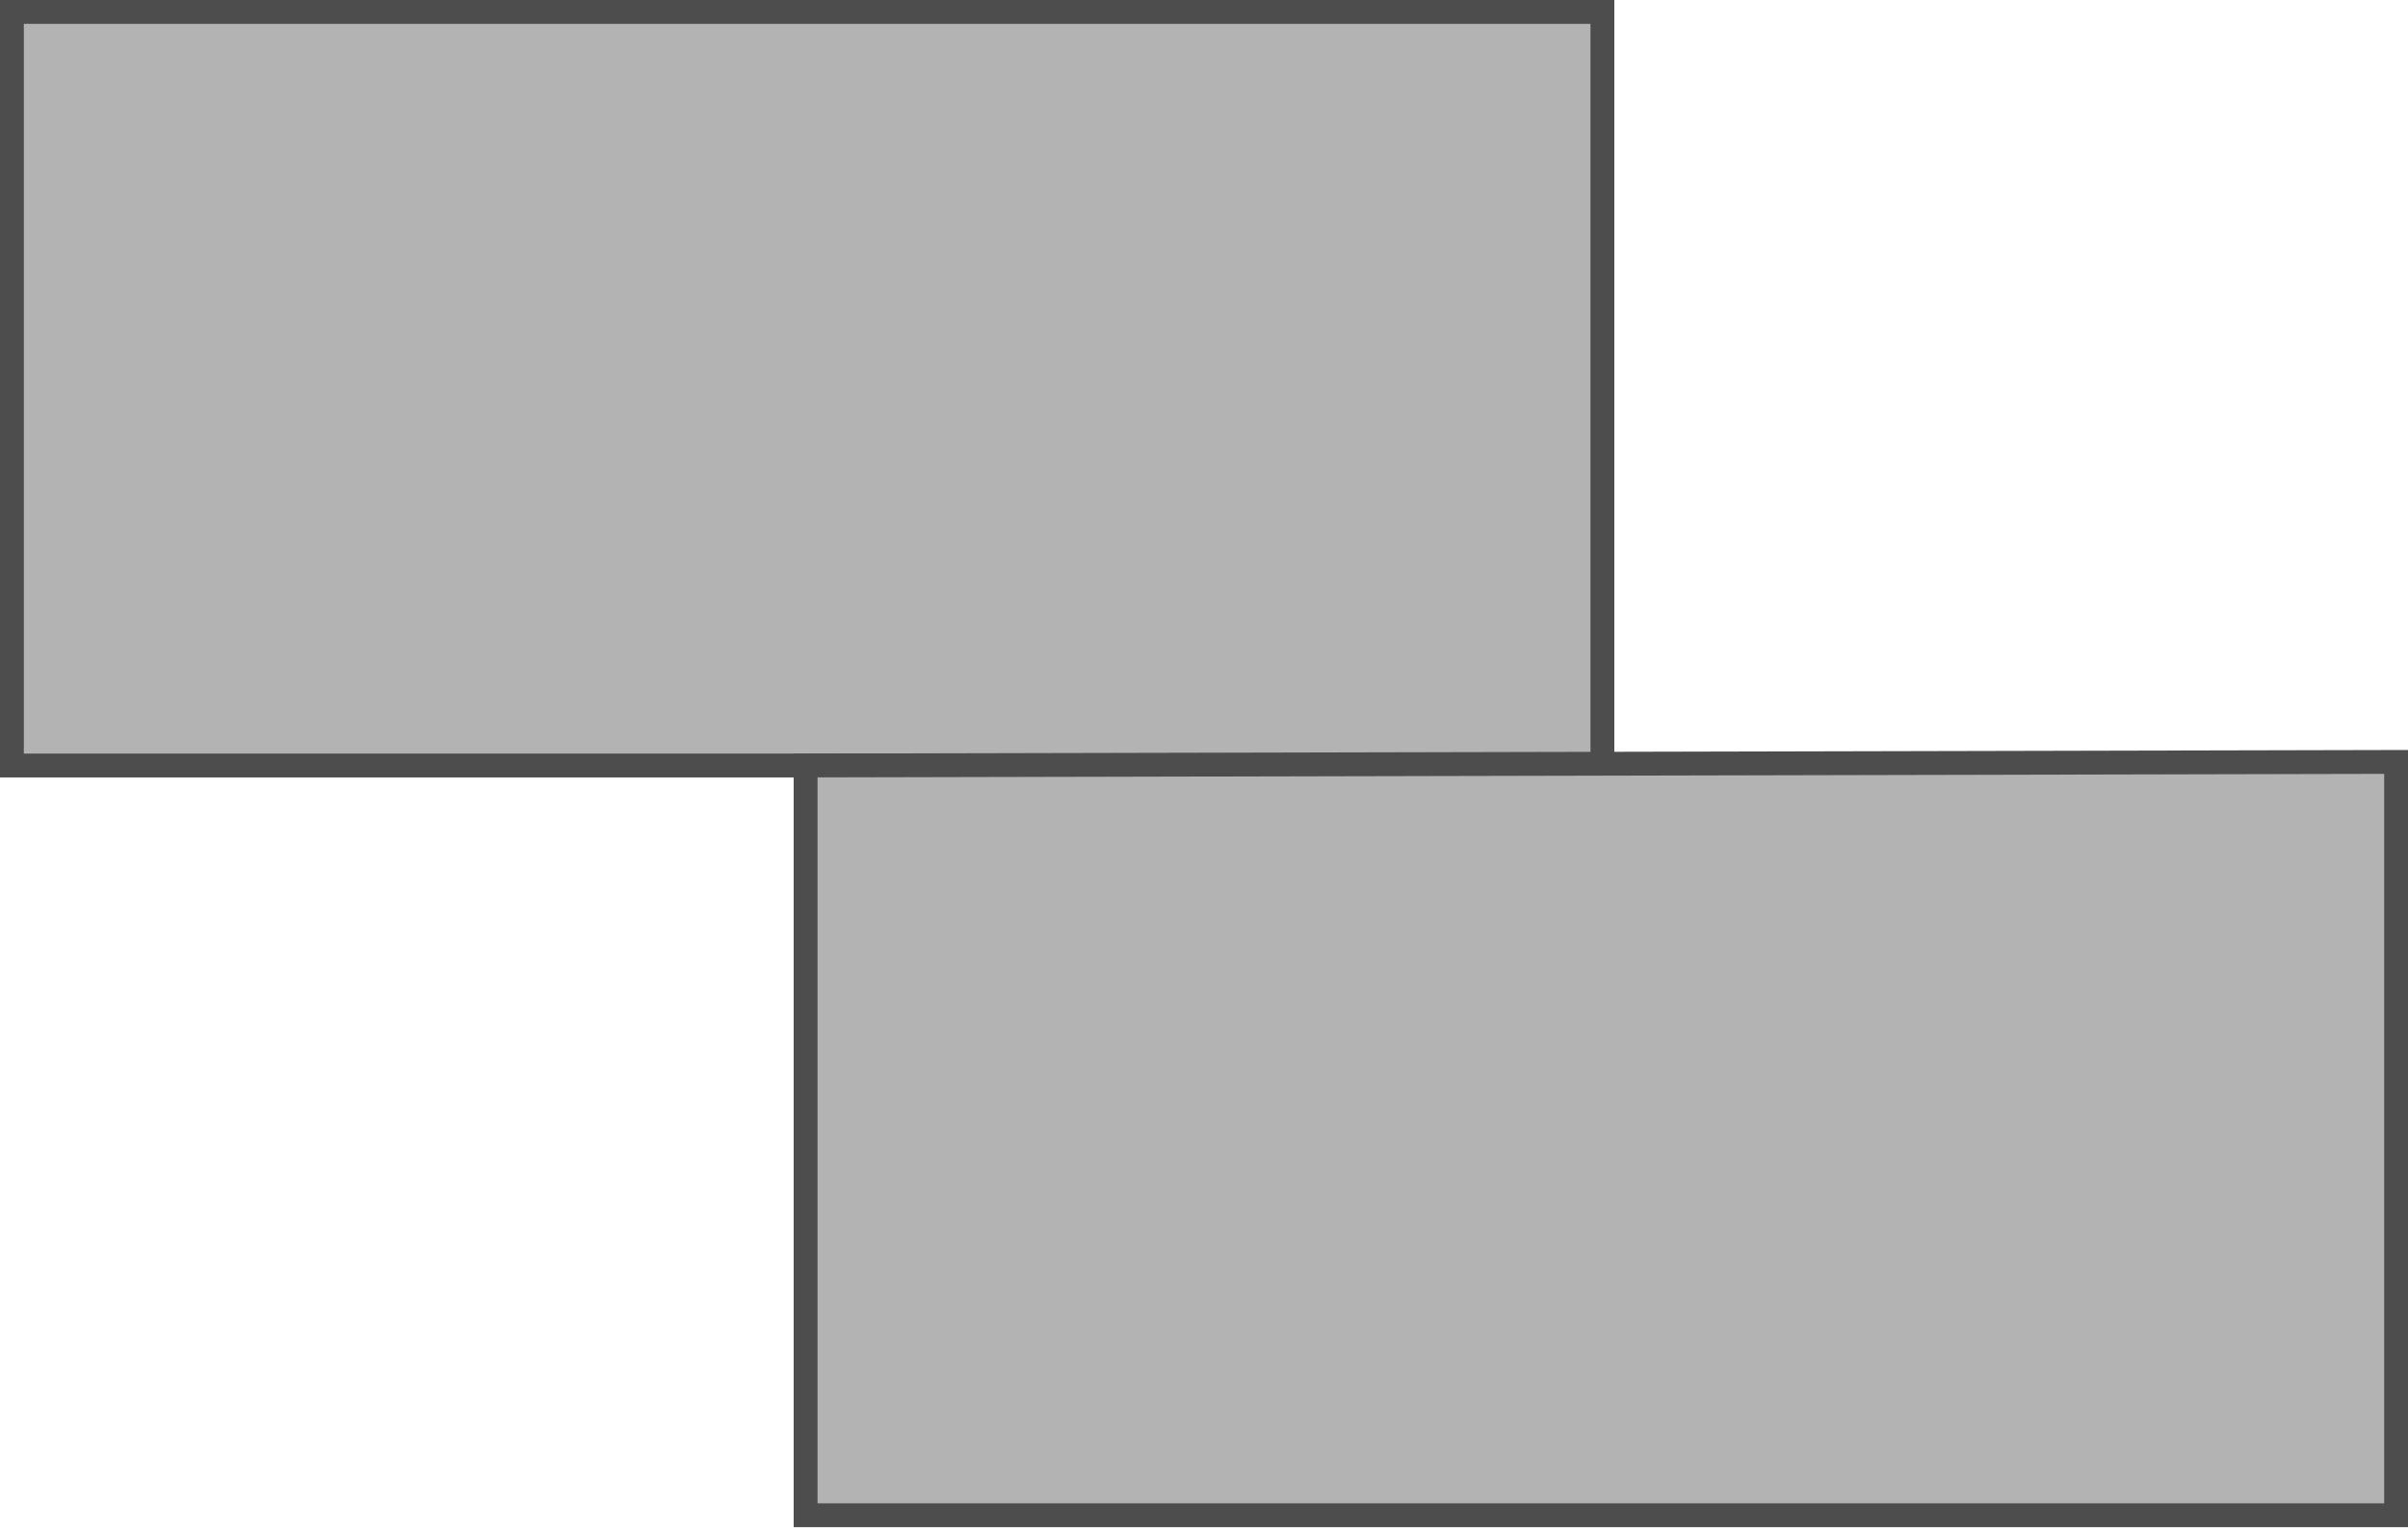
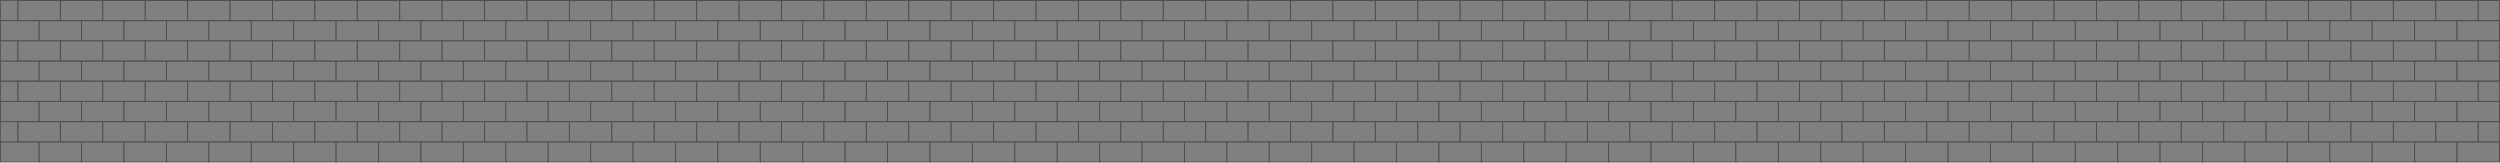
- <svg xmlns="http://www.w3.org/2000/svg" id="brick" viewBox="0 0 101 64.04">
+ <svg xmlns="http://www.w3.org/2000/svg" id="arch" viewBox="0 0 2557.55 166.17">
  <defs>
    <style>
-       .cls-1 {
-         fill: #b3b3b3;
+       .cls-1, .cls-2, .cls-3, .cls-4, .cls-5, .cls-6 {
+         fill: gray;
        stroke: #4d4d4d;
        stroke-miterlimit: 10;
      }
+ 
+       .cls-1 {
+         stroke-width: 0.95px;
+       }
+ 
+       .cls-3 {
+         stroke-width: 0.94px;
+       }
+ 
+       .cls-4 {
+         stroke-width: 0.91px;
+       }
+ 
+       .cls-5 {
+         stroke-width: 0.94px;
+       }
+ 
+       .cls-6 {
+         stroke-width: 0.9px;
+       }
    </style>
  </defs>
-   <rect class="cls-1" x="0.5" y="0.5" width="66.71" height="31.6" />
-   <polygon class="cls-1" points="100.5 63.54 33.79 63.54 33.79 32.1 100.5 31.95 100.5 63.54" />
+   <rect class="cls-1" x="0.52" y="62.37" width="39.63" height="20.59" />
+   <rect class="cls-2" x="40.07" y="62.37" width="43.47" height="20.59" />
+   <rect class="cls-2" x="83.47" y="62.37" width="43.47" height="20.59" />
+   <rect class="cls-2" x="126.86" y="62.37" width="43.47" height="20.59" />
+   <rect class="cls-2" x="170.26" y="62.37" width="43.47" height="20.59" />
+   <rect class="cls-2" x="213.65" y="62.37" width="43.47" height="20.59" />
+   <rect class="cls-2" x="257.05" y="62.37" width="43.47" height="20.59" />
+   <rect class="cls-2" x="300.44" y="62.37" width="43.47" height="20.59" />
+   <rect class="cls-2" x="343.84" y="62.37" width="43.47" height="20.59" />
+   <rect class="cls-2" x="387.23" y="62.37" width="43.47" height="20.59" />
+   <rect class="cls-2" x="430.63" y="62.37" width="43.47" height="20.59" />
+   <rect class="cls-2" x="474.02" y="62.37" width="43.47" height="20.59" />
+   <rect class="cls-2" x="517.42" y="62.37" width="43.47" height="20.59" />
+   <rect class="cls-2" x="560.81" y="62.37" width="43.47" height="20.59" />
+   <rect class="cls-2" x="604.21" y="62.37" width="43.47" height="20.59" />
+   <rect class="cls-2" x="647.6" y="62.37" width="43.47" height="20.59" />
+   <rect class="cls-2" x="691" y="62.37" width="43.47" height="20.59" />
+   <rect class="cls-2" x="734.39" y="62.37" width="43.47" height="20.59" />
+   <rect class="cls-2" x="777.79" y="62.37" width="43.47" height="20.59" />
+   <rect class="cls-2" x="821.18" y="62.37" width="43.47" height="20.59" />
+   <rect class="cls-2" x="864.58" y="62.37" width="43.47" height="20.59" />
+   <rect class="cls-2" x="907.97" y="62.37" width="43.47" height="20.59" />
+   <rect class="cls-2" x="951.37" y="62.37" width="43.47" height="20.59" />
+   <rect class="cls-2" x="994.76" y="62.37" width="43.47" height="20.59" />
+   <rect class="cls-2" x="1038.16" y="62.37" width="43.47" height="20.59" />
+   <rect class="cls-2" x="1081.55" y="62.37" width="43.47" height="20.59" />
+   <rect class="cls-2" x="1124.95" y="62.37" width="43.47" height="20.59" />
+   <rect class="cls-2" x="1168.34" y="62.37" width="43.47" height="20.59" />
+   <rect class="cls-2" x="1211.74" y="62.37" width="43.47" height="20.59" />
+   <rect class="cls-2" x="1255.13" y="62.37" width="43.47" height="20.59" />
+   <rect class="cls-2" x="1298.53" y="62.37" width="43.47" height="20.59" />
+   <rect class="cls-2" x="1341.92" y="62.37" width="43.47" height="20.59" />
+   <rect class="cls-2" x="1385.32" y="62.37" width="43.47" height="20.59" />
+   <rect class="cls-2" x="1428.71" y="62.37" width="43.47" height="20.59" />
+   <rect class="cls-2" x="1472.11" y="62.37" width="43.47" height="20.59" />
+   <rect class="cls-2" x="1515.5" y="62.37" width="43.47" height="20.59" />
+   <rect class="cls-2" x="1558.9" y="62.37" width="43.47" height="20.59" />
+   <rect class="cls-2" x="1602.29" y="62.37" width="43.47" height="20.59" />
+   <rect class="cls-2" x="1645.69" y="62.37" width="43.47" height="20.59" />
+   <rect class="cls-2" x="1689.08" y="62.37" width="43.47" height="20.59" />
+   <rect class="cls-2" x="1732.48" y="62.37" width="43.47" height="20.59" />
+   <rect class="cls-2" x="1775.87" y="62.37" width="43.47" height="20.59" />
+   <rect class="cls-2" x="1819.27" y="62.37" width="43.47" height="20.59" />
+   <rect class="cls-2" x="1862.66" y="62.37" width="43.47" height="20.59" />
+   <rect class="cls-2" x="1906.06" y="62.37" width="43.47" height="20.59" />
+   <rect class="cls-2" x="1949.45" y="62.37" width="43.47" height="20.59" />
+   <rect class="cls-2" x="1992.85" y="62.37" width="43.47" height="20.59" />
+   <rect class="cls-2" x="2036.24" y="62.37" width="43.47" height="20.59" />
+   <rect class="cls-2" x="2079.64" y="62.37" width="43.47" height="20.59" />
+   <rect class="cls-2" x="2123.03" y="62.37" width="43.47" height="20.59" />
+   <rect class="cls-2" x="2166.42" y="62.37" width="43.47" height="20.59" />
+   <rect class="cls-2" x="2209.82" y="62.37" width="43.47" height="20.59" />
+   <rect class="cls-2" x="2253.21" y="62.37" width="43.47" height="20.59" />
+   <rect class="cls-2" x="2296.61" y="62.37" width="43.47" height="20.59" />
+   <rect class="cls-2" x="2340" y="62.37" width="43.47" height="20.59" />
+   <rect class="cls-2" x="2383.4" y="62.37" width="43.47" height="20.59" />
+   <rect class="cls-2" x="2426.79" y="62.37" width="43.47" height="20.59" />
+   <rect class="cls-2" x="2470.19" y="62.37" width="43.47" height="20.59" />
+   <rect class="cls-2" x="2513.58" y="62.37" width="43.47" height="20.59" />
+   <rect class="cls-3" x="0.47" y="103.8" width="39.57" height="20.59" />
+   <rect class="cls-2" x="40.07" y="103.8" width="43.47" height="20.59" />
+   <rect class="cls-2" x="83.47" y="103.8" width="43.47" height="20.59" />
+   <rect class="cls-2" x="126.86" y="103.8" width="43.47" height="20.59" />
+   <rect class="cls-2" x="170.26" y="103.8" width="43.47" height="20.59" />
+   <rect class="cls-2" x="213.65" y="103.8" width="43.47" height="20.59" />
+   <rect class="cls-2" x="257.05" y="103.8" width="43.47" height="20.59" />
+   <rect class="cls-2" x="300.44" y="103.8" width="43.47" height="20.59" />
+   <rect class="cls-2" x="343.84" y="103.8" width="43.47" height="20.59" />
+   <rect class="cls-2" x="387.23" y="103.8" width="43.47" height="20.59" />
+   <rect class="cls-2" x="430.63" y="103.8" width="43.47" height="20.59" />
+   <rect class="cls-2" x="474.02" y="103.8" width="43.47" height="20.59" />
+   <rect class="cls-2" x="517.42" y="103.8" width="43.47" height="20.59" />
+   <rect class="cls-2" x="560.81" y="103.8" width="43.47" height="20.59" />
+   <rect class="cls-2" x="604.21" y="103.8" width="43.47" height="20.59" />
+   <rect class="cls-2" x="647.6" y="103.8" width="43.47" height="20.59" />
+   <rect class="cls-2" x="691" y="103.8" width="43.47" height="20.59" />
+   <rect class="cls-2" x="734.39" y="103.8" width="43.47" height="20.59" />
+   <rect class="cls-2" x="777.79" y="103.8" width="43.47" height="20.59" />
+   <rect class="cls-2" x="821.18" y="103.8" width="43.47" height="20.59" />
+   <rect class="cls-2" x="864.58" y="103.8" width="43.47" height="20.59" />
+   <rect class="cls-2" x="907.97" y="103.8" width="43.47" height="20.59" />
+   <rect class="cls-2" x="951.37" y="103.8" width="43.47" height="20.59" />
+   <rect class="cls-2" x="994.76" y="103.8" width="43.47" height="20.59" />
+   <rect class="cls-2" x="1038.16" y="103.8" width="43.47" height="20.59" />
+   <rect class="cls-2" x="1081.55" y="103.8" width="43.47" height="20.59" />
+   <rect class="cls-2" x="1124.95" y="103.8" width="43.47" height="20.59" />
+   <rect class="cls-2" x="1168.34" y="103.8" width="43.47" height="20.59" />
+   <rect class="cls-2" x="1211.74" y="103.8" width="43.47" height="20.59" />
+   <rect class="cls-2" x="1255.13" y="103.8" width="43.47" height="20.59" />
+   <rect class="cls-2" x="1298.53" y="103.8" width="43.47" height="20.59" />
+   <rect class="cls-2" x="1341.92" y="103.8" width="43.47" height="20.59" />
+   <rect class="cls-2" x="1385.32" y="103.8" width="43.47" height="20.59" />
+   <rect class="cls-2" x="1428.71" y="103.8" width="43.47" height="20.59" />
+   <rect class="cls-2" x="1472.11" y="103.8" width="43.47" height="20.59" />
+   <rect class="cls-2" x="1515.5" y="103.8" width="43.47" height="20.59" />
+   <rect class="cls-2" x="1558.9" y="103.8" width="43.47" height="20.59" />
+   <rect class="cls-2" x="1602.29" y="103.8" width="43.47" height="20.59" />
+   <rect class="cls-2" x="1645.69" y="103.8" width="43.47" height="20.59" />
+   <rect class="cls-2" x="1689.08" y="103.8" width="43.47" height="20.59" />
+   <rect class="cls-2" x="1732.48" y="103.8" width="43.47" height="20.59" />
+   <rect class="cls-2" x="1775.87" y="103.8" width="43.47" height="20.59" />
+   <rect class="cls-2" x="1819.27" y="103.8" width="43.47" height="20.59" />
+   <rect class="cls-2" x="1862.66" y="103.8" width="43.47" height="20.59" />
+   <rect class="cls-2" x="1906.06" y="103.8" width="43.47" height="20.59" />
+   <rect class="cls-2" x="1949.45" y="103.8" width="43.47" height="20.59" />
+   <rect class="cls-2" x="1992.85" y="103.8" width="43.47" height="20.59" />
+   <rect class="cls-2" x="2036.24" y="103.8" width="43.47" height="20.59" />
+   <rect class="cls-2" x="2079.64" y="103.8" width="43.47" height="20.59" />
+   <rect class="cls-2" x="2123.03" y="103.8" width="43.47" height="20.59" />
+   <rect class="cls-2" x="2166.42" y="103.8" width="43.47" height="20.59" />
+   <rect class="cls-2" x="2209.82" y="103.8" width="43.47" height="20.59" />
+   <rect class="cls-2" x="2253.21" y="103.8" width="43.47" height="20.59" />
+   <rect class="cls-2" x="2296.61" y="103.8" width="43.47" height="20.59" />
+   <rect class="cls-2" x="2340" y="103.8" width="43.47" height="20.59" />
+   <rect class="cls-2" x="2383.4" y="103.8" width="43.47" height="20.59" />
+   <rect class="cls-2" x="2426.79" y="103.8" width="43.47" height="20.59" />
+   <rect class="cls-2" x="2470.19" y="103.8" width="43.47" height="20.59" />
+   <rect class="cls-2" x="2513.58" y="103.8" width="43.47" height="20.59" />
+   <rect class="cls-4" x="0.48" y="83.18" width="17.97" height="20.59" />
+   <rect class="cls-2" x="18.38" y="83.18" width="43.47" height="20.59" />
+   <rect class="cls-2" x="61.77" y="83.18" width="43.47" height="20.59" />
+   <rect class="cls-2" x="105.17" y="83.18" width="43.47" height="20.59" />
+   <rect class="cls-2" x="148.56" y="83.18" width="43.47" height="20.59" />
+   <rect class="cls-2" x="191.96" y="83.18" width="43.47" height="20.59" />
+   <rect class="cls-2" x="235.35" y="83.18" width="43.47" height="20.59" />
+   <rect class="cls-2" x="278.75" y="83.18" width="43.47" height="20.59" />
+   <rect class="cls-2" x="322.14" y="83.18" width="43.47" height="20.59" />
+   <rect class="cls-2" x="365.54" y="83.18" width="43.47" height="20.59" />
+   <rect class="cls-2" x="408.93" y="83.18" width="43.47" height="20.59" />
+   <rect class="cls-2" x="452.33" y="83.18" width="43.47" height="20.59" />
+   <rect class="cls-2" x="495.72" y="83.18" width="43.47" height="20.59" />
+   <rect class="cls-2" x="539.12" y="83.18" width="43.47" height="20.59" />
+   <rect class="cls-2" x="582.51" y="83.18" width="43.47" height="20.59" />
+   <rect class="cls-2" x="625.91" y="83.18" width="43.47" height="20.59" />
+   <rect class="cls-2" x="669.3" y="83.18" width="43.47" height="20.59" />
+   <rect class="cls-2" x="712.7" y="83.18" width="43.47" height="20.59" />
+   <rect class="cls-2" x="756.09" y="83.18" width="43.47" height="20.59" />
+   <rect class="cls-2" x="799.49" y="83.18" width="43.47" height="20.59" />
+   <rect class="cls-2" x="842.88" y="83.18" width="43.47" height="20.59" />
+   <rect class="cls-2" x="886.27" y="83.18" width="43.47" height="20.59" />
+   <rect class="cls-2" x="929.67" y="83.18" width="43.47" height="20.59" />
+   <rect class="cls-2" x="973.06" y="83.18" width="43.47" height="20.59" />
+   <rect class="cls-2" x="1016.46" y="83.18" width="43.47" height="20.59" />
+   <rect class="cls-2" x="1059.85" y="83.18" width="43.47" height="20.59" />
+   <rect class="cls-2" x="1103.25" y="83.18" width="43.47" height="20.59" />
+   <rect class="cls-2" x="1146.64" y="83.18" width="43.47" height="20.59" />
+   <rect class="cls-2" x="1190.04" y="83.18" width="43.47" height="20.59" />
+   <rect class="cls-2" x="1233.43" y="83.18" width="43.47" height="20.59" />
+   <rect class="cls-2" x="1276.83" y="83.18" width="43.47" height="20.59" />
+   <rect class="cls-2" x="1320.22" y="83.18" width="43.47" height="20.59" />
+   <rect class="cls-2" x="1363.62" y="83.18" width="43.47" height="20.59" />
+   <rect class="cls-2" x="1407.01" y="83.18" width="43.47" height="20.59" />
+   <rect class="cls-2" x="1450.41" y="83.18" width="43.47" height="20.59" />
+   <rect class="cls-2" x="1493.8" y="83.18" width="43.47" height="20.59" />
+   <rect class="cls-2" x="1537.2" y="83.18" width="43.47" height="20.59" />
+   <rect class="cls-2" x="1580.59" y="83.18" width="43.47" height="20.59" />
+   <rect class="cls-2" x="1623.99" y="83.18" width="43.47" height="20.59" />
+   <rect class="cls-2" x="1667.38" y="83.18" width="43.47" height="20.59" />
+   <rect class="cls-2" x="1710.78" y="83.18" width="43.47" height="20.59" />
+   <rect class="cls-2" x="1754.17" y="83.18" width="43.47" height="20.59" />
+   <rect class="cls-2" x="1797.57" y="83.18" width="43.47" height="20.59" />
+   <rect class="cls-2" x="1840.96" y="83.18" width="43.47" height="20.59" />
+   <rect class="cls-2" x="1884.36" y="83.18" width="43.47" height="20.59" />
+   <rect class="cls-2" x="1927.75" y="83.18" width="43.47" height="20.59" />
+   <rect class="cls-2" x="1971.15" y="83.18" width="43.47" height="20.59" />
+   <rect class="cls-2" x="2014.54" y="83.18" width="43.47" height="20.59" />
+   <rect class="cls-2" x="2057.94" y="83.18" width="43.47" height="20.59" />
+   <rect class="cls-2" x="2101.33" y="83.18" width="43.47" height="20.59" />
+   <rect class="cls-2" x="2144.73" y="83.18" width="43.47" height="20.59" />
+   <rect class="cls-2" x="2188.12" y="83.18" width="43.47" height="20.59" />
+   <rect class="cls-2" x="2231.52" y="83.18" width="43.47" height="20.59" />
+   <rect class="cls-2" x="2274.91" y="83.18" width="43.47" height="20.59" />
+   <rect class="cls-2" x="2318.31" y="83.18" width="43.47" height="20.59" />
+   <rect class="cls-2" x="2361.7" y="83.18" width="43.47" height="20.59" />
+   <rect class="cls-2" x="2405.1" y="83.18" width="43.47" height="20.59" />
+   <rect class="cls-2" x="2448.49" y="83.18" width="43.47" height="20.59" />
+   <rect class="cls-2" x="2491.89" y="83.18" width="43.47" height="20.59" />
+   <rect class="cls-2" x="2535.28" y="83.18" width="21.64" height="20.59" />
+   <rect class="cls-5" x="0.49" y="145.08" width="39.55" height="20.59" />
+   <rect class="cls-2" x="40.07" y="145.08" width="43.47" height="20.59" />
+   <rect class="cls-2" x="83.47" y="145.08" width="43.47" height="20.59" />
+   <rect class="cls-2" x="126.86" y="145.08" width="43.47" height="20.59" />
+   <rect class="cls-2" x="170.26" y="145.08" width="43.47" height="20.59" />
+   <rect class="cls-2" x="213.65" y="145.08" width="43.47" height="20.59" />
+   <rect class="cls-2" x="257.05" y="145.08" width="43.47" height="20.59" />
+   <rect class="cls-2" x="300.44" y="145.08" width="43.47" height="20.59" />
+   <rect class="cls-2" x="343.84" y="145.08" width="43.47" height="20.59" />
+   <rect class="cls-2" x="387.23" y="145.08" width="43.47" height="20.59" />
+   <rect class="cls-2" x="430.63" y="145.08" width="43.47" height="20.59" />
+   <rect class="cls-2" x="474.02" y="145.08" width="43.47" height="20.59" />
+   <rect class="cls-2" x="517.42" y="145.08" width="43.47" height="20.59" />
+   <rect class="cls-2" x="560.81" y="145.08" width="43.47" height="20.59" />
+   <rect class="cls-2" x="604.21" y="145.08" width="43.47" height="20.59" />
+   <rect class="cls-2" x="647.6" y="145.08" width="43.47" height="20.59" />
+   <rect class="cls-2" x="691" y="145.08" width="43.47" height="20.59" />
+   <rect class="cls-2" x="734.39" y="145.08" width="43.47" height="20.59" />
+   <rect class="cls-2" x="777.79" y="145.08" width="43.47" height="20.59" />
+   <rect class="cls-2" x="821.18" y="145.08" width="43.47" height="20.59" />
+   <rect class="cls-2" x="864.58" y="145.08" width="43.47" height="20.59" />
+   <rect class="cls-2" x="907.97" y="145.08" width="43.47" height="20.59" />
+   <rect class="cls-2" x="951.37" y="145.08" width="43.47" height="20.59" />
+   <rect class="cls-2" x="994.76" y="145.08" width="43.47" height="20.59" />
+   <rect class="cls-2" x="1038.16" y="145.08" width="43.47" height="20.59" />
+   <rect class="cls-2" x="1081.55" y="145.08" width="43.47" height="20.59" />
+   <rect class="cls-2" x="1124.95" y="145.08" width="43.47" height="20.59" />
+   <rect class="cls-2" x="1168.34" y="145.08" width="43.47" height="20.59" />
+   <rect class="cls-2" x="1211.74" y="145.08" width="43.47" height="20.59" />
+   <rect class="cls-2" x="1255.13" y="145.08" width="43.47" height="20.59" />
+   <rect class="cls-2" x="1298.53" y="145.08" width="43.47" height="20.59" />
+   <rect class="cls-2" x="1341.92" y="145.08" width="43.47" height="20.59" />
+   <rect class="cls-2" x="1385.32" y="145.08" width="43.47" height="20.59" />
+   <rect class="cls-2" x="1428.71" y="145.08" width="43.47" height="20.59" />
+   <rect class="cls-2" x="1472.11" y="145.08" width="43.47" height="20.59" />
+   <rect class="cls-2" x="1515.5" y="145.08" width="43.47" height="20.59" />
+   <rect class="cls-2" x="1558.9" y="145.08" width="43.47" height="20.59" />
+   <rect class="cls-2" x="1602.29" y="145.08" width="43.47" height="20.59" />
+   <rect class="cls-2" x="1645.69" y="145.08" width="43.47" height="20.59" />
+   <rect class="cls-2" x="1689.08" y="145.08" width="43.47" height="20.59" />
+   <rect class="cls-2" x="1732.48" y="145.08" width="43.47" height="20.59" />
+   <rect class="cls-2" x="1775.87" y="145.08" width="43.47" height="20.59" />
+   <rect class="cls-2" x="1819.27" y="145.08" width="43.47" height="20.59" />
+   <rect class="cls-2" x="1862.66" y="145.08" width="43.47" height="20.59" />
+   <rect class="cls-2" x="1906.06" y="145.08" width="43.47" height="20.59" />
+   <rect class="cls-2" x="1949.45" y="145.08" width="43.47" height="20.59" />
+   <rect class="cls-2" x="1992.85" y="145.08" width="43.47" height="20.59" />
+   <rect class="cls-2" x="2036.24" y="145.08" width="43.47" height="20.59" />
+   <rect class="cls-2" x="2079.64" y="145.08" width="43.47" height="20.59" />
+   <rect class="cls-2" x="2123.03" y="145.08" width="43.47" height="20.59" />
+   <rect class="cls-2" x="2166.42" y="145.08" width="43.47" height="20.59" />
+   <rect class="cls-2" x="2209.82" y="145.08" width="43.47" height="20.59" />
+   <rect class="cls-2" x="2253.21" y="145.08" width="43.47" height="20.59" />
+   <rect class="cls-2" x="2296.61" y="145.08" width="43.47" height="20.59" />
+   <rect class="cls-2" x="2340" y="145.08" width="43.47" height="20.59" />
+   <rect class="cls-2" x="2383.4" y="145.08" width="43.47" height="20.59" />
+   <rect class="cls-2" x="2426.79" y="145.08" width="43.47" height="20.59" />
+   <rect class="cls-2" x="2470.19" y="145.08" width="43.47" height="20.59" />
+   <rect class="cls-2" x="2513.58" y="145.08" width="43.47" height="20.59" />
+   <rect class="cls-6" x="0.5" y="124.46" width="17.94" height="20.59" />
+   <rect class="cls-2" x="18.38" y="124.46" width="43.47" height="20.59" />
+   <rect class="cls-2" x="61.77" y="124.46" width="43.47" height="20.59" />
+   <rect class="cls-2" x="105.17" y="124.46" width="43.47" height="20.59" />
+   <rect class="cls-2" x="148.56" y="124.46" width="43.47" height="20.59" />
+   <rect class="cls-2" x="191.96" y="124.46" width="43.47" height="20.59" />
+   <rect class="cls-2" x="235.35" y="124.46" width="43.47" height="20.59" />
+   <rect class="cls-2" x="278.75" y="124.46" width="43.47" height="20.59" />
+   <rect class="cls-2" x="322.14" y="124.46" width="43.47" height="20.59" />
+   <rect class="cls-2" x="365.54" y="124.46" width="43.47" height="20.59" />
+   <rect class="cls-2" x="408.93" y="124.46" width="43.47" height="20.59" />
+   <rect class="cls-2" x="452.33" y="124.46" width="43.47" height="20.59" />
+   <rect class="cls-2" x="495.72" y="124.46" width="43.47" height="20.59" />
+   <rect class="cls-2" x="539.12" y="124.46" width="43.47" height="20.59" />
+   <rect class="cls-2" x="582.51" y="124.46" width="43.47" height="20.59" />
+   <rect class="cls-2" x="625.91" y="124.46" width="43.47" height="20.59" />
+   <rect class="cls-2" x="669.3" y="124.46" width="43.47" height="20.59" />
+   <rect class="cls-2" x="712.7" y="124.46" width="43.47" height="20.59" />
+   <rect class="cls-2" x="756.09" y="124.46" width="43.47" height="20.59" />
+   <rect class="cls-2" x="799.49" y="124.46" width="43.47" height="20.59" />
+   <rect class="cls-2" x="842.88" y="124.46" width="43.47" height="20.59" />
+   <rect class="cls-2" x="886.27" y="124.46" width="43.47" height="20.59" />
+   <rect class="cls-2" x="929.67" y="124.46" width="43.47" height="20.59" />
+   <rect class="cls-2" x="973.06" y="124.46" width="43.47" height="20.59" />
+   <rect class="cls-2" x="1016.46" y="124.46" width="43.47" height="20.59" />
+   <rect class="cls-2" x="1059.85" y="124.46" width="43.47" height="20.59" />
+   <rect class="cls-2" x="1103.25" y="124.46" width="43.47" height="20.59" />
+   <rect class="cls-2" x="1146.64" y="124.46" width="43.47" height="20.59" />
+   <rect class="cls-2" x="1190.04" y="124.46" width="43.47" height="20.59" />
+   <rect class="cls-2" x="1233.43" y="124.46" width="43.47" height="20.59" />
+   <rect class="cls-2" x="1276.83" y="124.46" width="43.47" height="20.59" />
+   <rect class="cls-2" x="1320.22" y="124.46" width="43.47" height="20.59" />
+   <rect class="cls-2" x="1363.62" y="124.46" width="43.47" height="20.59" />
+   <rect class="cls-2" x="1407.01" y="124.46" width="43.47" height="20.59" />
+   <rect class="cls-2" x="1450.41" y="124.46" width="43.47" height="20.59" />
+   <rect class="cls-2" x="1493.8" y="124.46" width="43.47" height="20.59" />
+   <rect class="cls-2" x="1537.2" y="124.46" width="43.47" height="20.59" />
+   <rect class="cls-2" x="1580.59" y="124.46" width="43.47" height="20.59" />
+   <rect class="cls-2" x="1623.99" y="124.46" width="43.47" height="20.59" />
+   <rect class="cls-2" x="1667.38" y="124.46" width="43.47" height="20.59" />
+   <rect class="cls-2" x="1710.78" y="124.46" width="43.47" height="20.59" />
+   <rect class="cls-2" x="1754.17" y="124.46" width="43.47" height="20.59" />
+   <rect class="cls-2" x="1797.57" y="124.46" width="43.47" height="20.59" />
+   <rect class="cls-2" x="1840.96" y="124.46" width="43.47" height="20.59" />
+   <rect class="cls-2" x="1884.36" y="124.46" width="43.47" height="20.59" />
+   <rect class="cls-2" x="1927.75" y="124.46" width="43.47" height="20.59" />
+   <rect class="cls-2" x="1971.15" y="124.46" width="43.47" height="20.59" />
+   <rect class="cls-2" x="2014.54" y="124.46" width="43.47" height="20.59" />
+   <rect class="cls-2" x="2057.94" y="124.46" width="43.47" height="20.59" />
+   <rect class="cls-2" x="2101.33" y="124.46" width="43.47" height="20.59" />
+   <rect class="cls-2" x="2144.73" y="124.46" width="43.47" height="20.59" />
+   <rect class="cls-2" x="2188.12" y="124.46" width="43.47" height="20.59" />
+   <rect class="cls-2" x="2231.52" y="124.46" width="43.47" height="20.59" />
+   <rect class="cls-2" x="2274.91" y="124.46" width="43.47" height="20.59" />
+   <rect class="cls-2" x="2318.31" y="124.46" width="43.47" height="20.59" />
+   <rect class="cls-2" x="2361.7" y="124.46" width="43.47" height="20.59" />
+   <rect class="cls-2" x="2405.1" y="124.46" width="43.47" height="20.59" />
+   <rect class="cls-2" x="2448.49" y="124.46" width="43.47" height="20.59" />
+   <rect class="cls-2" x="2491.89" y="124.46" width="43.47" height="20.59" />
+   <rect class="cls-2" x="2535.28" y="124.46" width="21.64" height="20.59" />
+   <rect class="cls-3" x="0.47" y="21.12" width="39.57" height="20.59" />
+   <rect class="cls-2" x="40.07" y="21.12" width="43.47" height="20.59" />
+   <rect class="cls-2" x="83.47" y="21.12" width="43.47" height="20.59" />
+   <rect class="cls-2" x="126.86" y="21.12" width="43.47" height="20.59" />
+   <rect class="cls-2" x="170.26" y="21.12" width="43.47" height="20.59" />
+   <rect class="cls-2" x="213.65" y="21.12" width="43.47" height="20.59" />
+   <rect class="cls-2" x="257.05" y="21.12" width="43.47" height="20.59" />
+   <rect class="cls-2" x="300.44" y="21.12" width="43.47" height="20.59" />
+   <rect class="cls-2" x="343.84" y="21.12" width="43.47" height="20.59" />
+   <rect class="cls-2" x="387.23" y="21.12" width="43.47" height="20.59" />
+   <rect class="cls-2" x="430.63" y="21.12" width="43.47" height="20.59" />
+   <rect class="cls-2" x="474.02" y="21.12" width="43.47" height="20.59" />
+   <rect class="cls-2" x="517.42" y="21.12" width="43.47" height="20.59" />
+   <rect class="cls-2" x="560.81" y="21.12" width="43.47" height="20.59" />
+   <rect class="cls-2" x="604.21" y="21.12" width="43.47" height="20.59" />
+   <rect class="cls-2" x="647.6" y="21.12" width="43.47" height="20.59" />
+   <rect class="cls-2" x="691" y="21.12" width="43.47" height="20.59" />
+   <rect class="cls-2" x="734.39" y="21.12" width="43.47" height="20.59" />
+   <rect class="cls-2" x="777.79" y="21.12" width="43.47" height="20.59" />
+   <rect class="cls-2" x="821.18" y="21.12" width="43.47" height="20.59" />
+   <rect class="cls-2" x="864.58" y="21.12" width="43.47" height="20.59" />
+   <rect class="cls-2" x="907.97" y="21.12" width="43.47" height="20.59" />
+   <rect class="cls-2" x="951.37" y="21.12" width="43.47" height="20.59" />
+   <rect class="cls-2" x="994.76" y="21.12" width="43.47" height="20.59" />
+   <rect class="cls-2" x="1038.16" y="21.12" width="43.47" height="20.59" />
+   <rect class="cls-2" x="1081.55" y="21.12" width="43.47" height="20.59" />
+   <rect class="cls-2" x="1124.95" y="21.12" width="43.47" height="20.59" />
+   <rect class="cls-2" x="1168.34" y="21.12" width="43.47" height="20.59" />
+   <rect class="cls-2" x="1211.74" y="21.12" width="43.47" height="20.59" />
+   <rect class="cls-2" x="1255.13" y="21.12" width="43.47" height="20.59" />
+   <rect class="cls-2" x="1298.53" y="21.12" width="43.47" height="20.59" />
+   <rect class="cls-2" x="1341.92" y="21.12" width="43.47" height="20.59" />
+   <rect class="cls-2" x="1385.32" y="21.12" width="43.47" height="20.59" />
+   <rect class="cls-2" x="1428.71" y="21.12" width="43.47" height="20.59" />
+   <rect class="cls-2" x="1472.11" y="21.12" width="43.47" height="20.59" />
+   <rect class="cls-2" x="1515.5" y="21.12" width="43.47" height="20.59" />
+   <rect class="cls-2" x="1558.9" y="21.12" width="43.47" height="20.59" />
+   <rect class="cls-2" x="1602.29" y="21.12" width="43.47" height="20.59" />
+   <rect class="cls-2" x="1645.69" y="21.12" width="43.47" height="20.59" />
+   <rect class="cls-2" x="1689.08" y="21.12" width="43.47" height="20.59" />
+   <rect class="cls-2" x="1732.48" y="21.12" width="43.47" height="20.59" />
+   <rect class="cls-2" x="1775.87" y="21.12" width="43.47" height="20.59" />
+   <rect class="cls-2" x="1819.27" y="21.12" width="43.47" height="20.59" />
+   <rect class="cls-2" x="1862.66" y="21.12" width="43.47" height="20.59" />
+   <rect class="cls-2" x="1906.06" y="21.12" width="43.47" height="20.59" />
+   <rect class="cls-2" x="1949.45" y="21.12" width="43.47" height="20.59" />
+   <rect class="cls-2" x="1992.85" y="21.12" width="43.47" height="20.59" />
+   <rect class="cls-2" x="2036.24" y="21.12" width="43.47" height="20.59" />
+   <rect class="cls-2" x="2079.64" y="21.12" width="43.47" height="20.59" />
+   <rect class="cls-2" x="2123.03" y="21.12" width="43.47" height="20.59" />
+   <rect class="cls-2" x="2166.42" y="21.12" width="43.47" height="20.59" />
+   <rect class="cls-2" x="2209.82" y="21.12" width="43.47" height="20.59" />
+   <rect class="cls-2" x="2253.21" y="21.12" width="43.47" height="20.59" />
+   <rect class="cls-2" x="2296.61" y="21.12" width="43.47" height="20.59" />
+   <rect class="cls-2" x="2340" y="21.12" width="43.47" height="20.59" />
+   <rect class="cls-2" x="2383.4" y="21.12" width="43.47" height="20.59" />
+   <rect class="cls-2" x="2426.79" y="21.12" width="43.47" height="20.59" />
+   <rect class="cls-2" x="2470.19" y="21.12" width="43.47" height="20.59" />
+   <rect class="cls-2" x="2513.58" y="21.12" width="43.47" height="20.59" />
+   <rect class="cls-4" x="0.48" y="0.5" width="17.97" height="20.59" />
+   <rect class="cls-2" x="18.38" y="0.5" width="43.47" height="20.59" />
+   <rect class="cls-2" x="61.77" y="0.5" width="43.47" height="20.59" />
+   <rect class="cls-2" x="105.17" y="0.5" width="43.47" height="20.59" />
+   <rect class="cls-2" x="148.56" y="0.5" width="43.47" height="20.59" />
+   <rect class="cls-2" x="191.96" y="0.5" width="43.47" height="20.59" />
+   <rect class="cls-2" x="235.35" y="0.5" width="43.47" height="20.59" />
+   <rect class="cls-2" x="278.75" y="0.5" width="43.47" height="20.59" />
+   <rect class="cls-2" x="322.14" y="0.5" width="43.47" height="20.59" />
+   <rect class="cls-2" x="365.54" y="0.5" width="43.47" height="20.59" />
+   <rect class="cls-2" x="408.93" y="0.5" width="43.47" height="20.59" />
+   <rect class="cls-2" x="452.33" y="0.5" width="43.47" height="20.59" />
+   <rect class="cls-2" x="495.72" y="0.5" width="43.47" height="20.59" />
+   <rect class="cls-2" x="539.12" y="0.5" width="43.47" height="20.59" />
+   <rect class="cls-2" x="582.51" y="0.5" width="43.47" height="20.59" />
+   <rect class="cls-2" x="625.91" y="0.5" width="43.47" height="20.59" />
+   <rect class="cls-2" x="669.3" y="0.5" width="43.47" height="20.59" />
+   <rect class="cls-2" x="712.7" y="0.5" width="43.47" height="20.59" />
+   <rect class="cls-2" x="756.09" y="0.5" width="43.47" height="20.59" />
+   <rect class="cls-2" x="799.49" y="0.5" width="43.47" height="20.59" />
+   <rect class="cls-2" x="842.88" y="0.5" width="43.47" height="20.59" />
+   <rect class="cls-2" x="886.27" y="0.5" width="43.47" height="20.59" />
+   <rect class="cls-2" x="929.67" y="0.5" width="43.47" height="20.59" />
+   <rect class="cls-2" x="973.06" y="0.5" width="43.47" height="20.59" />
+   <rect class="cls-2" x="1016.46" y="0.5" width="43.47" height="20.59" />
+   <rect class="cls-2" x="1059.85" y="0.5" width="43.47" height="20.59" />
+   <rect class="cls-2" x="1103.25" y="0.5" width="43.47" height="20.59" />
+   <rect class="cls-2" x="1146.64" y="0.5" width="43.47" height="20.59" />
+   <rect class="cls-2" x="1190.04" y="0.5" width="43.47" height="20.59" />
+   <rect class="cls-2" x="1233.43" y="0.5" width="43.47" height="20.59" />
+   <rect class="cls-2" x="1276.83" y="0.5" width="43.47" height="20.59" />
+   <rect class="cls-2" x="1320.22" y="0.5" width="43.47" height="20.59" />
+   <rect class="cls-2" x="1363.62" y="0.5" width="43.47" height="20.59" />
+   <rect class="cls-2" x="1407.01" y="0.5" width="43.47" height="20.59" />
+   <rect class="cls-2" x="1450.41" y="0.5" width="43.47" height="20.59" />
+   <rect class="cls-2" x="1493.8" y="0.5" width="43.47" height="20.59" />
+   <rect class="cls-2" x="1537.2" y="0.5" width="43.47" height="20.59" />
+   <rect class="cls-2" x="1580.59" y="0.5" width="43.47" height="20.59" />
+   <rect class="cls-2" x="1623.99" y="0.5" width="43.47" height="20.59" />
+   <rect class="cls-2" x="1667.38" y="0.5" width="43.47" height="20.59" />
+   <rect class="cls-2" x="1710.78" y="0.5" width="43.47" height="20.59" />
+   <rect class="cls-2" x="1754.17" y="0.5" width="43.47" height="20.59" />
+   <rect class="cls-2" x="1797.57" y="0.5" width="43.47" height="20.59" />
+   <rect class="cls-2" x="1840.96" y="0.5" width="43.47" height="20.59" />
+   <rect class="cls-2" x="1884.36" y="0.5" width="43.47" height="20.59" />
+   <rect class="cls-2" x="1927.75" y="0.5" width="43.47" height="20.59" />
+   <rect class="cls-2" x="1971.15" y="0.5" width="43.47" height="20.59" />
+   <rect class="cls-2" x="2014.54" y="0.5" width="43.47" height="20.59" />
+   <rect class="cls-2" x="2057.94" y="0.5" width="43.47" height="20.59" />
+   <rect class="cls-2" x="2101.33" y="0.5" width="43.47" height="20.59" />
+   <rect class="cls-2" x="2144.73" y="0.5" width="43.47" height="20.59" />
+   <rect class="cls-2" x="2188.12" y="0.5" width="43.47" height="20.59" />
+   <rect class="cls-2" x="2231.52" y="0.5" width="43.47" height="20.59" />
+   <rect class="cls-2" x="2274.91" y="0.5" width="43.47" height="20.59" />
+   <rect class="cls-2" x="2318.31" y="0.5" width="43.47" height="20.59" />
+   <rect class="cls-2" x="2361.7" y="0.5" width="43.47" height="20.59" />
+   <rect class="cls-2" x="2405.1" y="0.5" width="43.47" height="20.59" />
+   <rect class="cls-2" x="2448.49" y="0.5" width="43.47" height="20.59" />
+   <rect class="cls-2" x="2491.89" y="0.5" width="43.47" height="20.59" />
+   <rect class="cls-2" x="2535.28" y="0.5" width="21.64" height="20.59" />
+   <rect class="cls-6" x="0.5" y="41.78" width="17.94" height="20.59" />
+   <rect class="cls-2" x="18.38" y="41.78" width="43.47" height="20.59" />
+   <rect class="cls-2" x="61.77" y="41.78" width="43.47" height="20.59" />
+   <rect class="cls-2" x="105.17" y="41.78" width="43.47" height="20.59" />
+   <rect class="cls-2" x="148.56" y="41.78" width="43.47" height="20.59" />
+   <rect class="cls-2" x="191.96" y="41.78" width="43.47" height="20.59" />
+   <rect class="cls-2" x="235.35" y="41.78" width="43.47" height="20.59" />
+   <rect class="cls-2" x="278.75" y="41.78" width="43.47" height="20.59" />
+   <rect class="cls-2" x="322.14" y="41.78" width="43.47" height="20.59" />
+   <rect class="cls-2" x="365.54" y="41.78" width="43.47" height="20.59" />
+   <rect class="cls-2" x="408.93" y="41.78" width="43.47" height="20.59" />
+   <rect class="cls-2" x="452.33" y="41.78" width="43.47" height="20.59" />
+   <rect class="cls-2" x="495.72" y="41.78" width="43.47" height="20.59" />
+   <rect class="cls-2" x="539.12" y="41.78" width="43.47" height="20.59" />
+   <rect class="cls-2" x="582.51" y="41.78" width="43.47" height="20.59" />
+   <rect class="cls-2" x="625.91" y="41.78" width="43.47" height="20.59" />
+   <rect class="cls-2" x="669.3" y="41.78" width="43.47" height="20.59" />
+   <rect class="cls-2" x="712.7" y="41.78" width="43.47" height="20.59" />
+   <rect class="cls-2" x="756.09" y="41.78" width="43.47" height="20.59" />
+   <rect class="cls-2" x="799.49" y="41.78" width="43.47" height="20.59" />
+   <rect class="cls-2" x="842.88" y="41.78" width="43.47" height="20.59" />
+   <rect class="cls-2" x="886.27" y="41.78" width="43.47" height="20.59" />
+   <rect class="cls-2" x="929.67" y="41.78" width="43.47" height="20.59" />
+   <rect class="cls-2" x="973.06" y="41.78" width="43.47" height="20.59" />
+   <rect class="cls-2" x="1016.46" y="41.78" width="43.47" height="20.59" />
+   <rect class="cls-2" x="1059.85" y="41.78" width="43.47" height="20.59" />
+   <rect class="cls-2" x="1103.25" y="41.78" width="43.47" height="20.59" />
+   <rect class="cls-2" x="1146.64" y="41.78" width="43.47" height="20.59" />
+   <rect class="cls-2" x="1190.04" y="41.78" width="43.47" height="20.59" />
+   <rect class="cls-2" x="1233.43" y="41.78" width="43.47" height="20.59" />
+   <rect class="cls-2" x="1276.83" y="41.78" width="43.47" height="20.59" />
+   <rect class="cls-2" x="1320.22" y="41.78" width="43.47" height="20.59" />
+   <rect class="cls-2" x="1363.62" y="41.78" width="43.47" height="20.59" />
+   <rect class="cls-2" x="1407.01" y="41.78" width="43.47" height="20.59" />
+   <rect class="cls-2" x="1450.41" y="41.78" width="43.47" height="20.59" />
+   <rect class="cls-2" x="1493.8" y="41.78" width="43.47" height="20.59" />
+   <rect class="cls-2" x="1537.2" y="41.78" width="43.47" height="20.59" />
+   <rect class="cls-2" x="1580.59" y="41.78" width="43.47" height="20.59" />
+   <rect class="cls-2" x="1623.99" y="41.78" width="43.47" height="20.59" />
+   <rect class="cls-2" x="1667.38" y="41.78" width="43.47" height="20.59" />
+   <rect class="cls-2" x="1710.78" y="41.78" width="43.47" height="20.59" />
+   <rect class="cls-2" x="1754.17" y="41.78" width="43.47" height="20.59" />
+   <rect class="cls-2" x="1797.57" y="41.78" width="43.47" height="20.59" />
+   <rect class="cls-2" x="1840.96" y="41.78" width="43.47" height="20.59" />
+   <rect class="cls-2" x="1884.36" y="41.78" width="43.47" height="20.59" />
+   <rect class="cls-2" x="1927.75" y="41.78" width="43.47" height="20.59" />
+   <rect class="cls-2" x="1971.15" y="41.78" width="43.47" height="20.59" />
+   <rect class="cls-2" x="2014.54" y="41.78" width="43.47" height="20.59" />
+   <rect class="cls-2" x="2057.94" y="41.78" width="43.47" height="20.59" />
+   <rect class="cls-2" x="2101.33" y="41.78" width="43.47" height="20.59" />
+   <rect class="cls-2" x="2144.73" y="41.78" width="43.47" height="20.59" />
+   <rect class="cls-2" x="2188.12" y="41.78" width="43.47" height="20.59" />
+   <rect class="cls-2" x="2231.52" y="41.78" width="43.47" height="20.59" />
+   <rect class="cls-2" x="2274.91" y="41.78" width="43.47" height="20.59" />
+   <rect class="cls-2" x="2318.31" y="41.78" width="43.47" height="20.59" />
+   <rect class="cls-2" x="2361.7" y="41.78" width="43.47" height="20.59" />
+   <rect class="cls-2" x="2405.1" y="41.78" width="43.47" height="20.59" />
+   <rect class="cls-2" x="2448.49" y="41.78" width="43.47" height="20.59" />
+   <rect class="cls-2" x="2491.89" y="41.78" width="43.47" height="20.59" />
+   <rect class="cls-2" x="2535.28" y="41.78" width="21.64" height="20.59" />
</svg>
